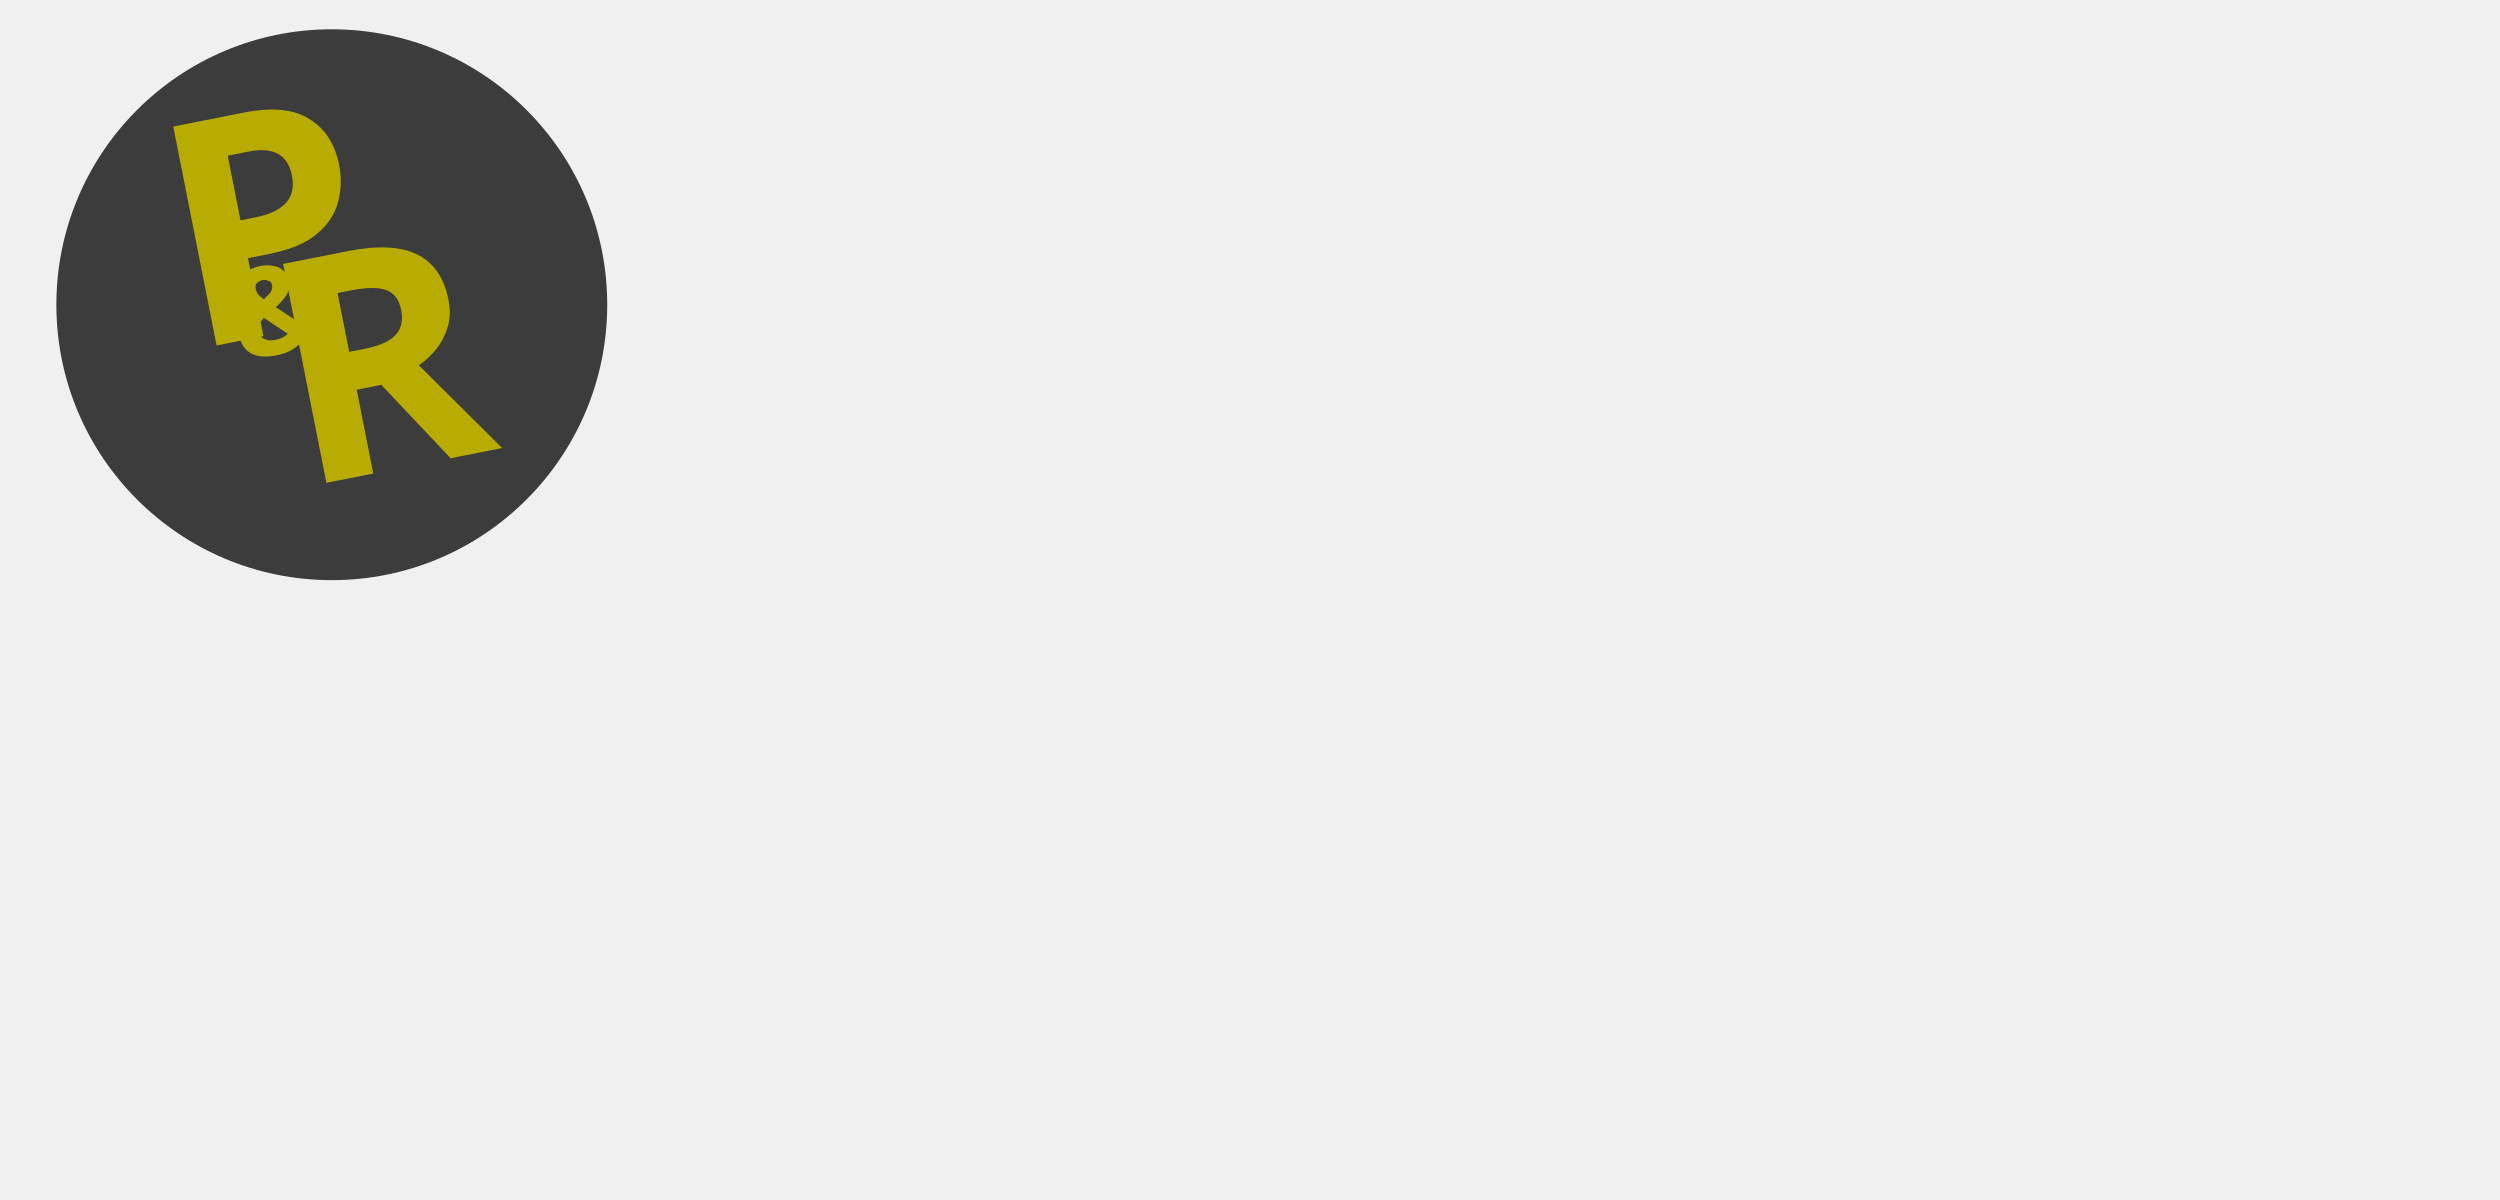
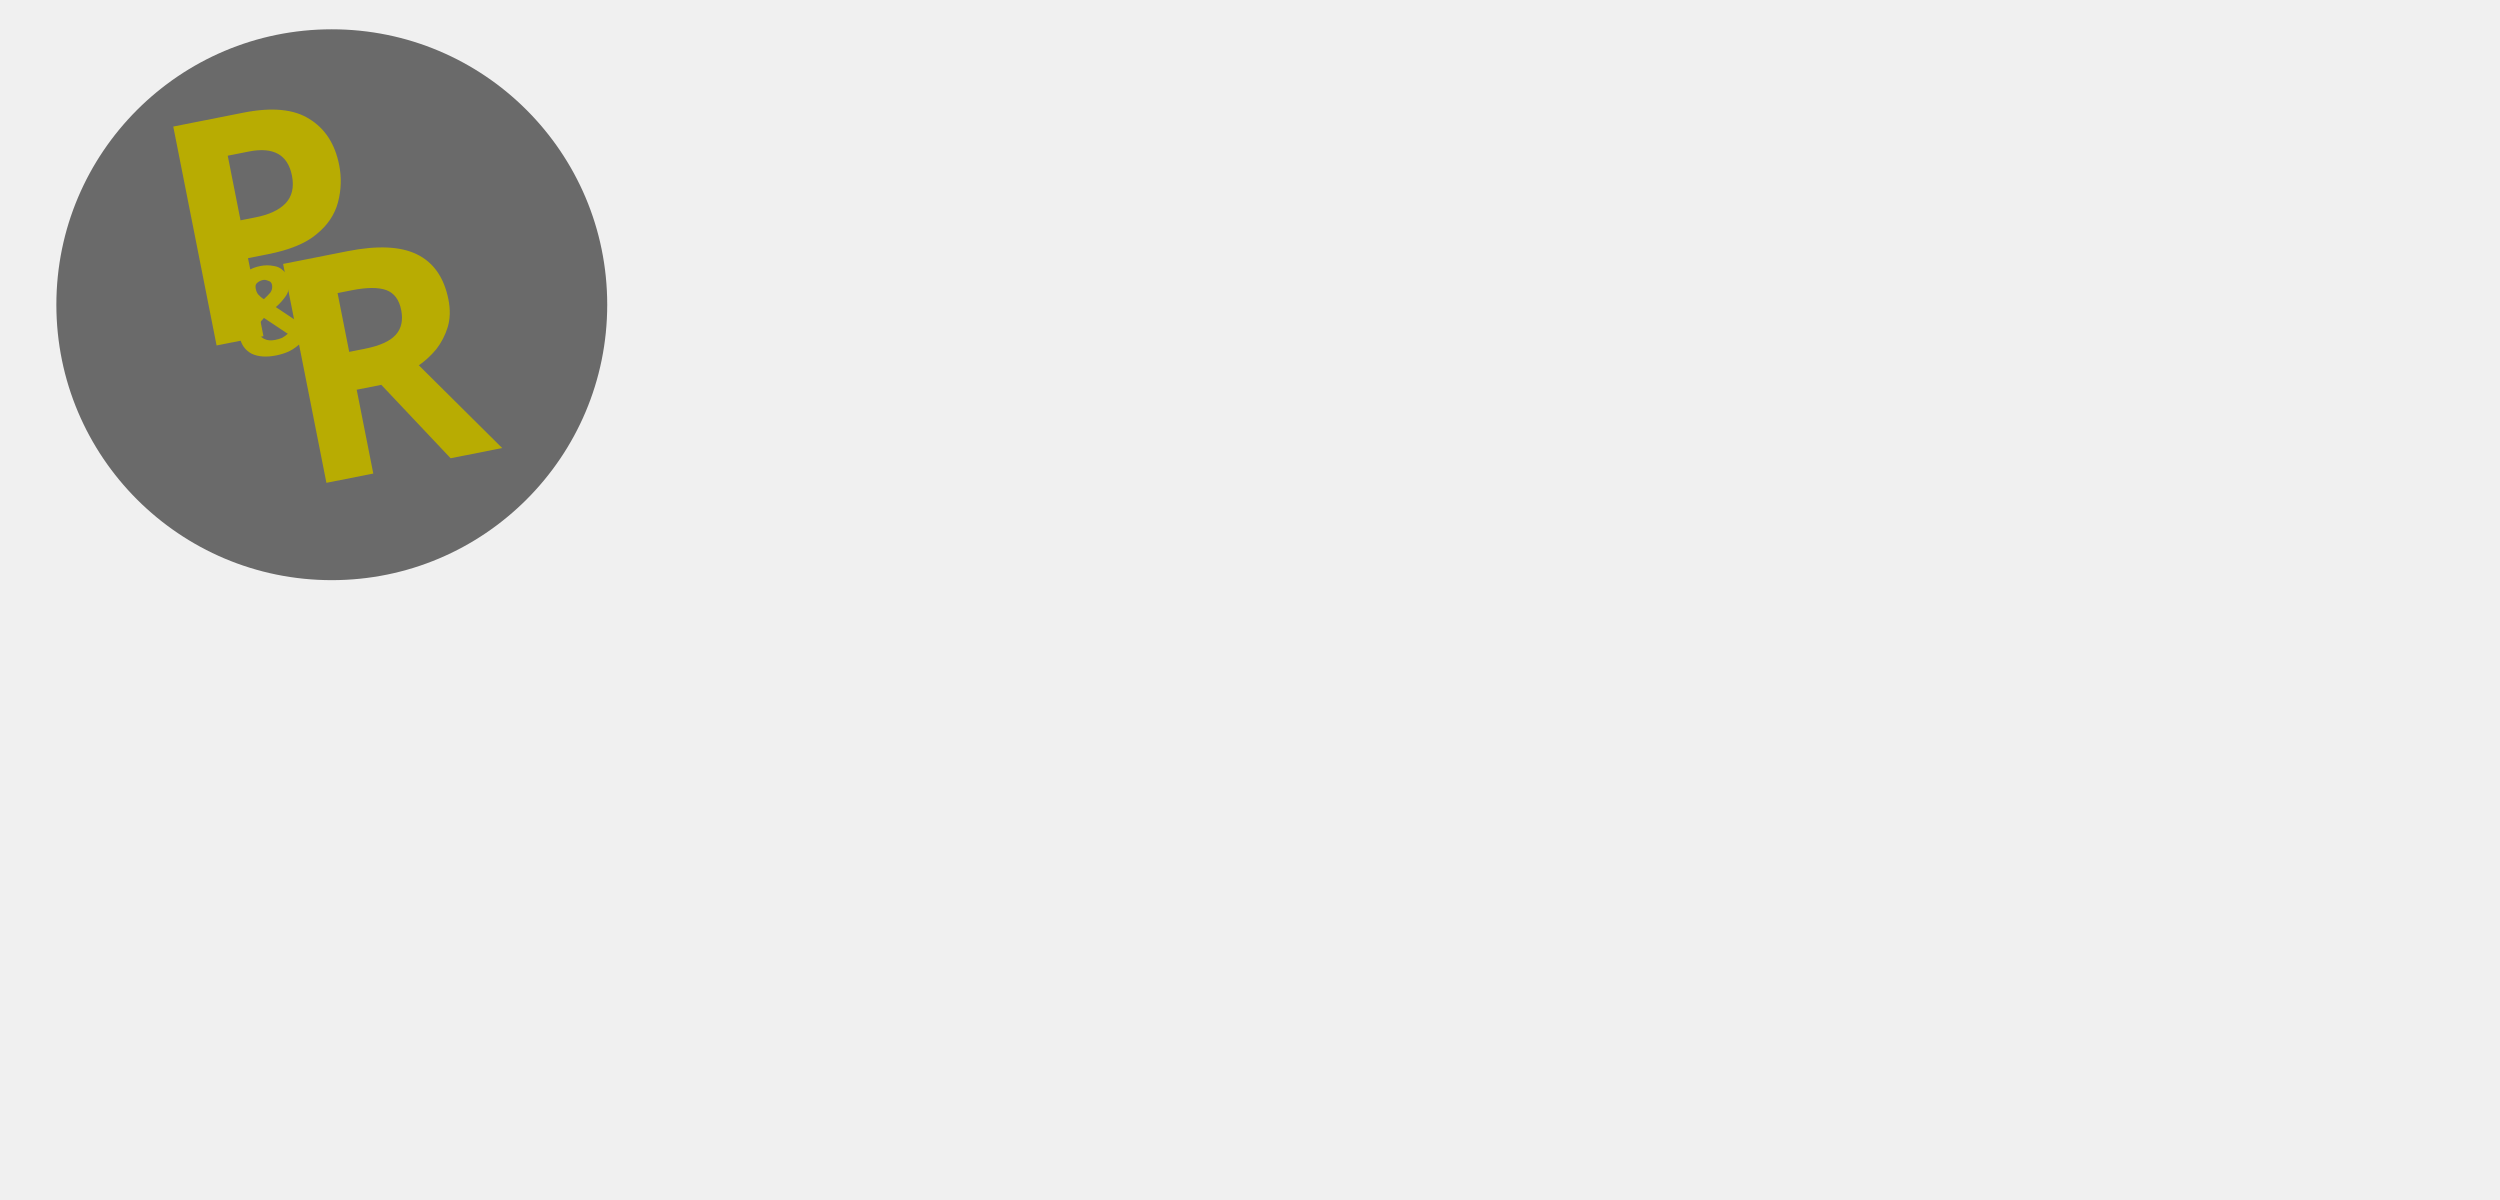
<svg xmlns="http://www.w3.org/2000/svg" width="200" height="96" viewBox="0 0 52.917 25.4" version="1.1" id="svg8">
  <defs id="defs2" />
  <g id="layer1">
-     <circle style="fill:#3c3c3c;fill-opacity:1;stroke:none;stroke-width:0.661" id="path1087" cx="7.023" cy="6.45" r="5.83" />
+     <circle style="fill:#6a6a6a;fill-opacity:1;stroke:none;stroke-width:0.661" id="path1087" cx="7.023" cy="6.45" r="5.83" />
    <text xml:space="preserve" style="font-style:normal;font-variant:normal;font-weight:normal;font-stretch:normal;font-size:10.826px;line-height:125%;font-family:Z003;-inkscape-font-specification:Z003;letter-spacing:0px;word-spacing:0px;fill:#ffcc00;fill-opacity:1;stroke:#ffffff;stroke-width:0.271px;stroke-linecap:butt;stroke-linejoin:miter;stroke-opacity:1" x="9.505" y="8.277" id="text23" transform="scale(1.00318,0.9968303)">
      <tspan id="tspan21" x="9.505" y="8.277" style="font-style:normal;font-variant:normal;font-weight:normal;font-stretch:normal;font-family:Z003;-inkscape-font-specification:Z003;fill:#ffcc00;stroke:#ffffff;stroke-width:0.271px;stroke-opacity:1" />
    </text>
    <text xml:space="preserve" style="font-style:normal;font-variant:normal;font-weight:normal;font-stretch:normal;font-size:4.98px;line-height:125%;font-family:Z003;-inkscape-font-specification:Z003;letter-spacing:0px;word-spacing:0px;fill:#ffcc00;fill-opacity:1;stroke:#ffffff;stroke-width:0.125px;stroke-linecap:butt;stroke-linejoin:miter;stroke-opacity:1" x="7.72" y="7.708" id="text27" transform="scale(0.9416066,1.062015)">
      <tspan id="tspan25" x="7.72" y="7.708" style="font-style:normal;font-variant:normal;font-weight:normal;font-stretch:normal;font-family:Z003;-inkscape-font-specification:Z003;fill:#ffcc00;stroke:#ffffff;stroke-width:0.125px;stroke-opacity:1" />
    </text>
    <g id="g2020" transform="matrix(0.8065132,0,0,0.8065132,1.014892,1.25711)" style="fill:#ffcc00">
      <text xml:space="preserve" style="font-style:normal;font-variant:normal;font-weight:normal;font-stretch:normal;font-size:8.224px;line-height:125%;font-family:Z003;-inkscape-font-specification:Z003;letter-spacing:0px;word-spacing:0px;fill:#b8ac02;fill-opacity:1;stroke:none;stroke-width:0.206px;stroke-linecap:butt;stroke-linejoin:miter;stroke-opacity:1" x="2.141" y="8.249" id="text12" transform="matrix(0.9840942,-0.1947518,0.1935192,0.9778655,0,0)">
        <tspan id="tspan10" x="2.141" y="8.249" style="font-style:normal;font-variant:normal;font-weight:bold;font-stretch:normal;font-family:'Dancing Script';-inkscape-font-specification:'Dancing Script';fill:#b8ac02;stroke:none;stroke-width:0.206px;stroke-opacity:1;fill-opacity:1">P</tspan>
      </text>
      <text xml:space="preserve" style="font-style:normal;font-variant:normal;font-weight:normal;font-stretch:normal;font-size:8.224px;line-height:125%;font-family:Z003;-inkscape-font-specification:Z003;letter-spacing:0px;word-spacing:0px;fill:#b8ac02;fill-opacity:1;stroke:none;stroke-width:0.206px;stroke-linecap:butt;stroke-linejoin:miter;stroke-opacity:1" x="4.261" y="12.359" id="text5019" transform="matrix(0.9840942,-0.1947518,0.1935192,0.9778655,0,0)">
        <tspan id="tspan5017" x="4.261" y="12.359" style="font-style:normal;font-variant:normal;font-weight:bold;font-stretch:normal;font-family:'Dancing Script';-inkscape-font-specification:'Dancing Script';fill:#b8ac02;stroke:none;stroke-width:0.206px;stroke-opacity:1;fill-opacity:1">R</tspan>
      </text>
      <text xml:space="preserve" style="font-style:normal;font-variant:normal;font-weight:normal;font-stretch:normal;font-size:3.265px;line-height:125%;font-family:Z003;-inkscape-font-specification:Z003;letter-spacing:0px;word-spacing:0px;fill:#b8ac02;fill-opacity:1;stroke:none;stroke-width:0.082px;stroke-linecap:butt;stroke-linejoin:miter;stroke-opacity:1" x="3.385" y="8.778" id="text5483" transform="matrix(0.9840942,-0.1947518,0.1935192,0.9778655,0,0)">
        <tspan id="tspan5481" x="3.385" y="8.778" style="font-style:normal;font-variant:normal;font-weight:bold;font-stretch:normal;font-family:'Dancing Script';-inkscape-font-specification:'Dancing Script';fill:#b8ac02;stroke:none;stroke-width:0.082px;stroke-opacity:1;fill-opacity:1">&amp;</tspan>
      </text>
    </g>
  </g>
</svg>
